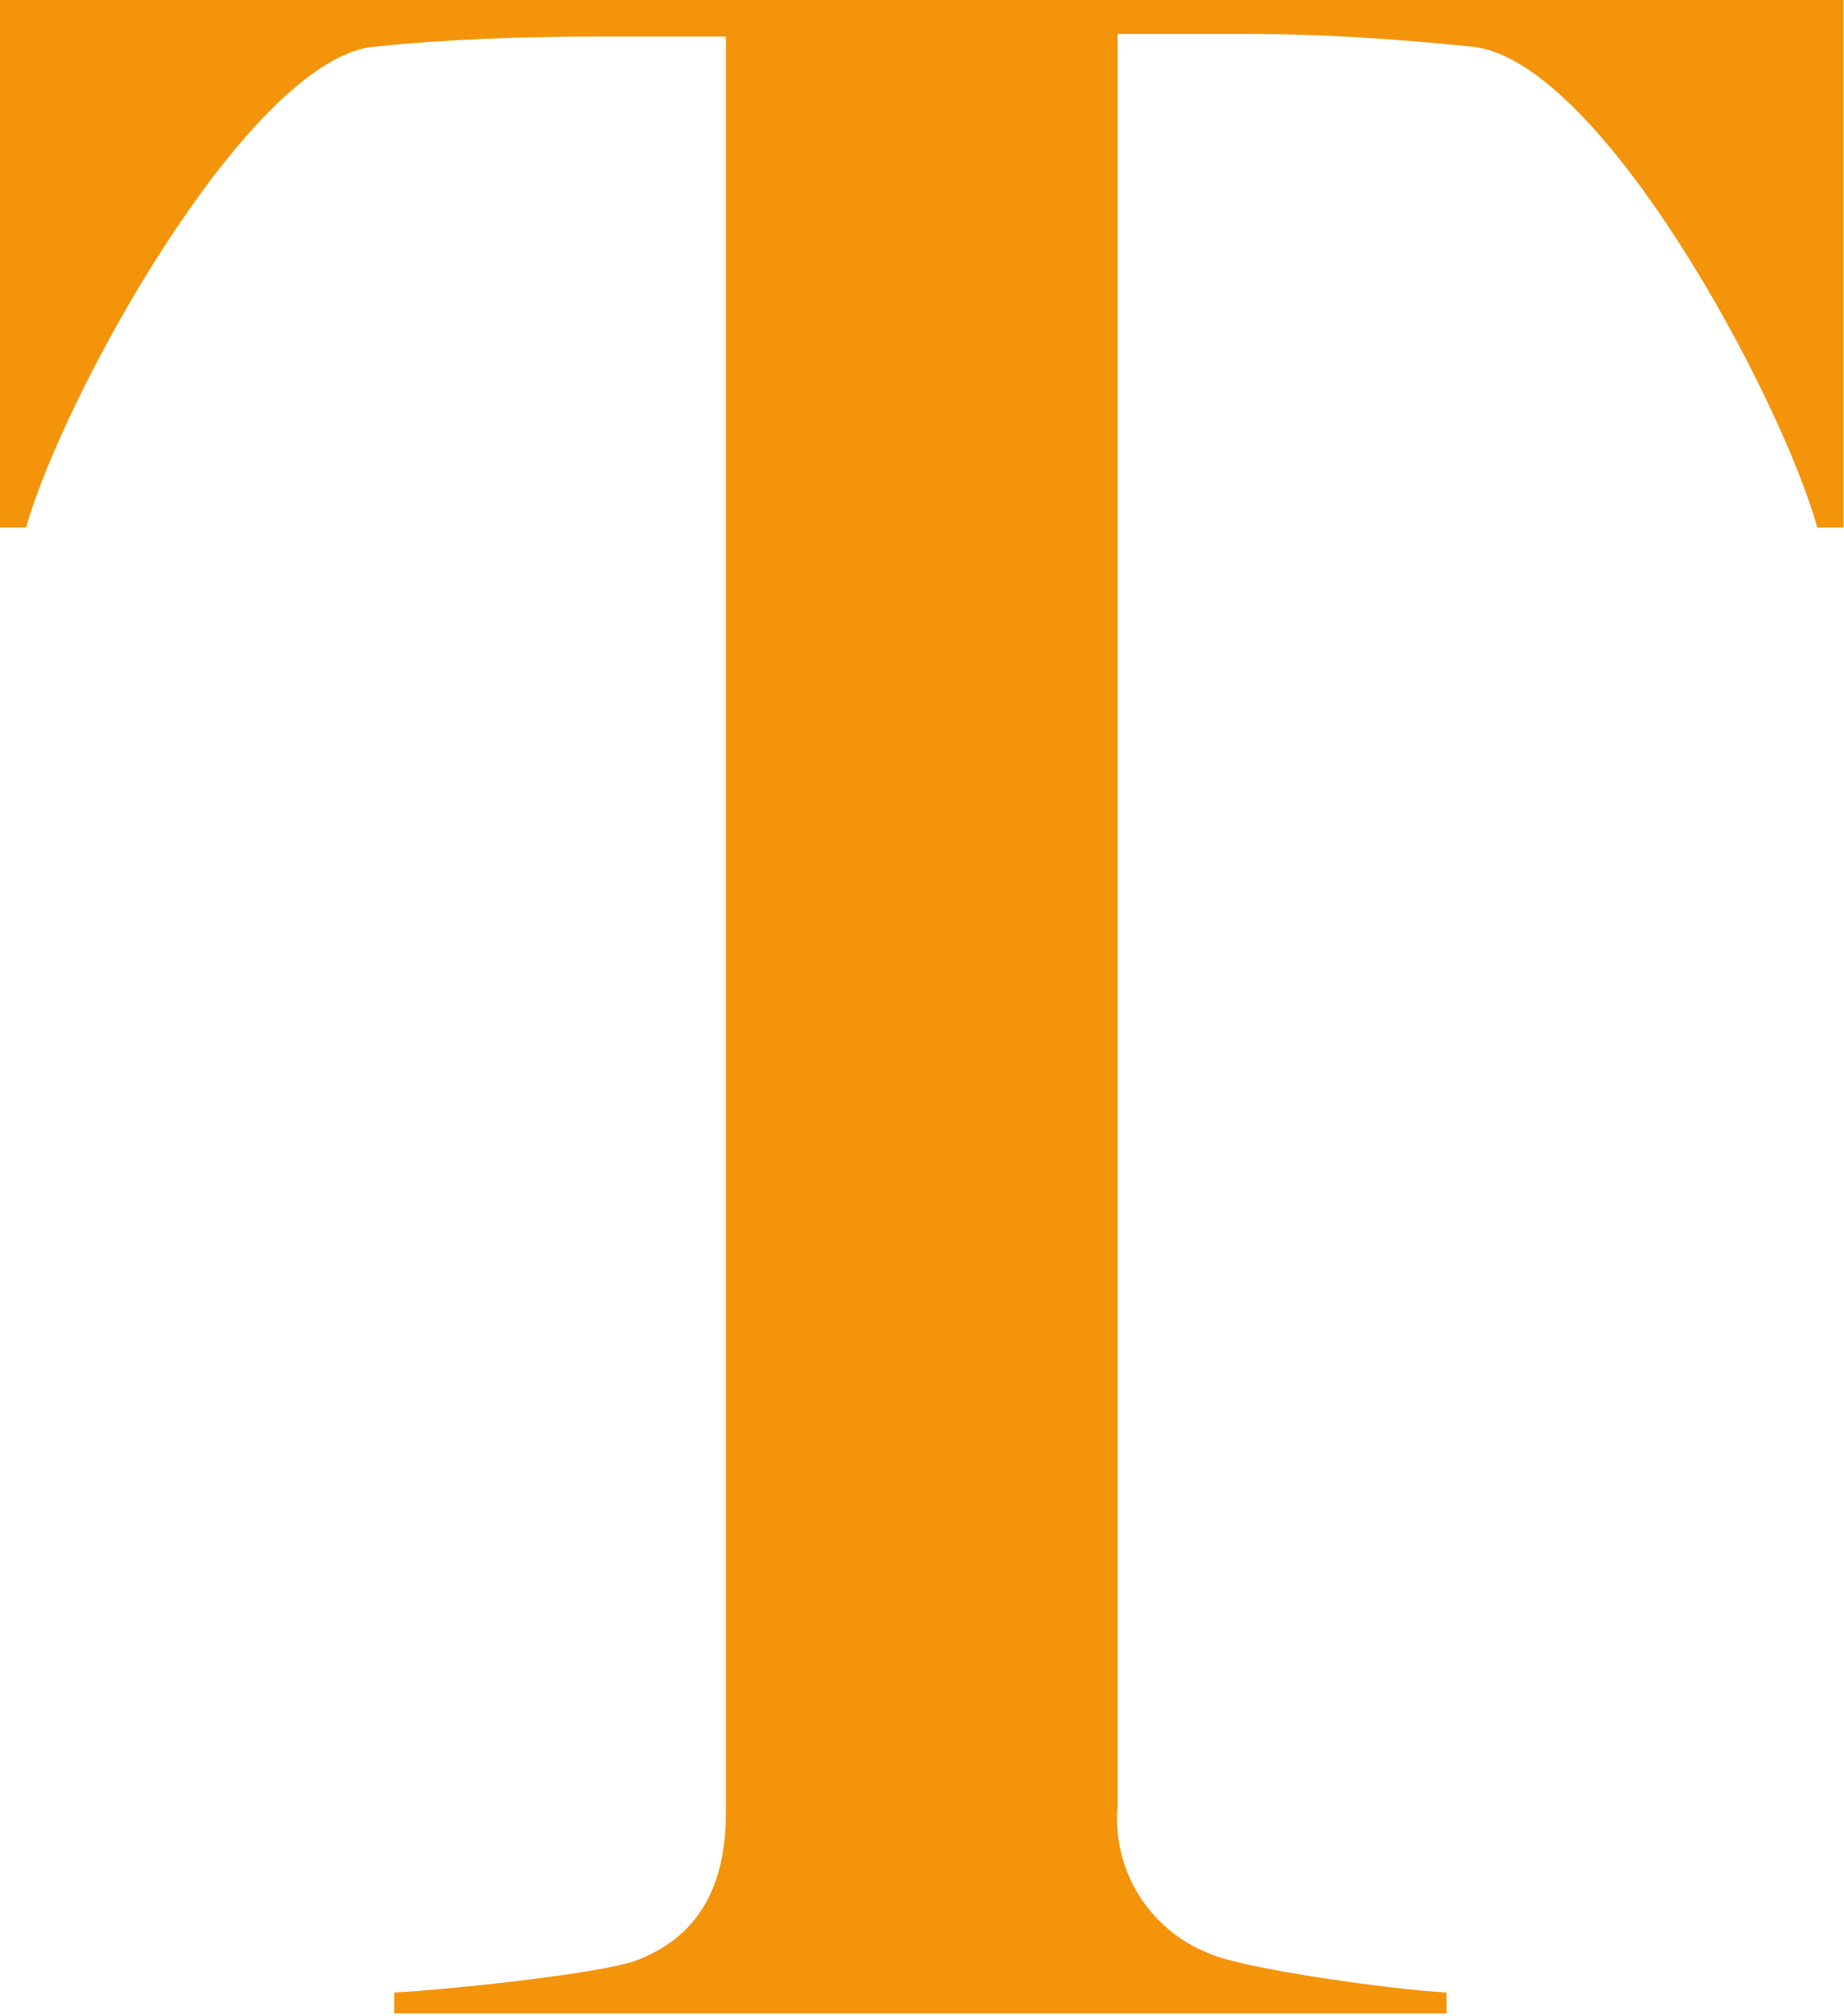
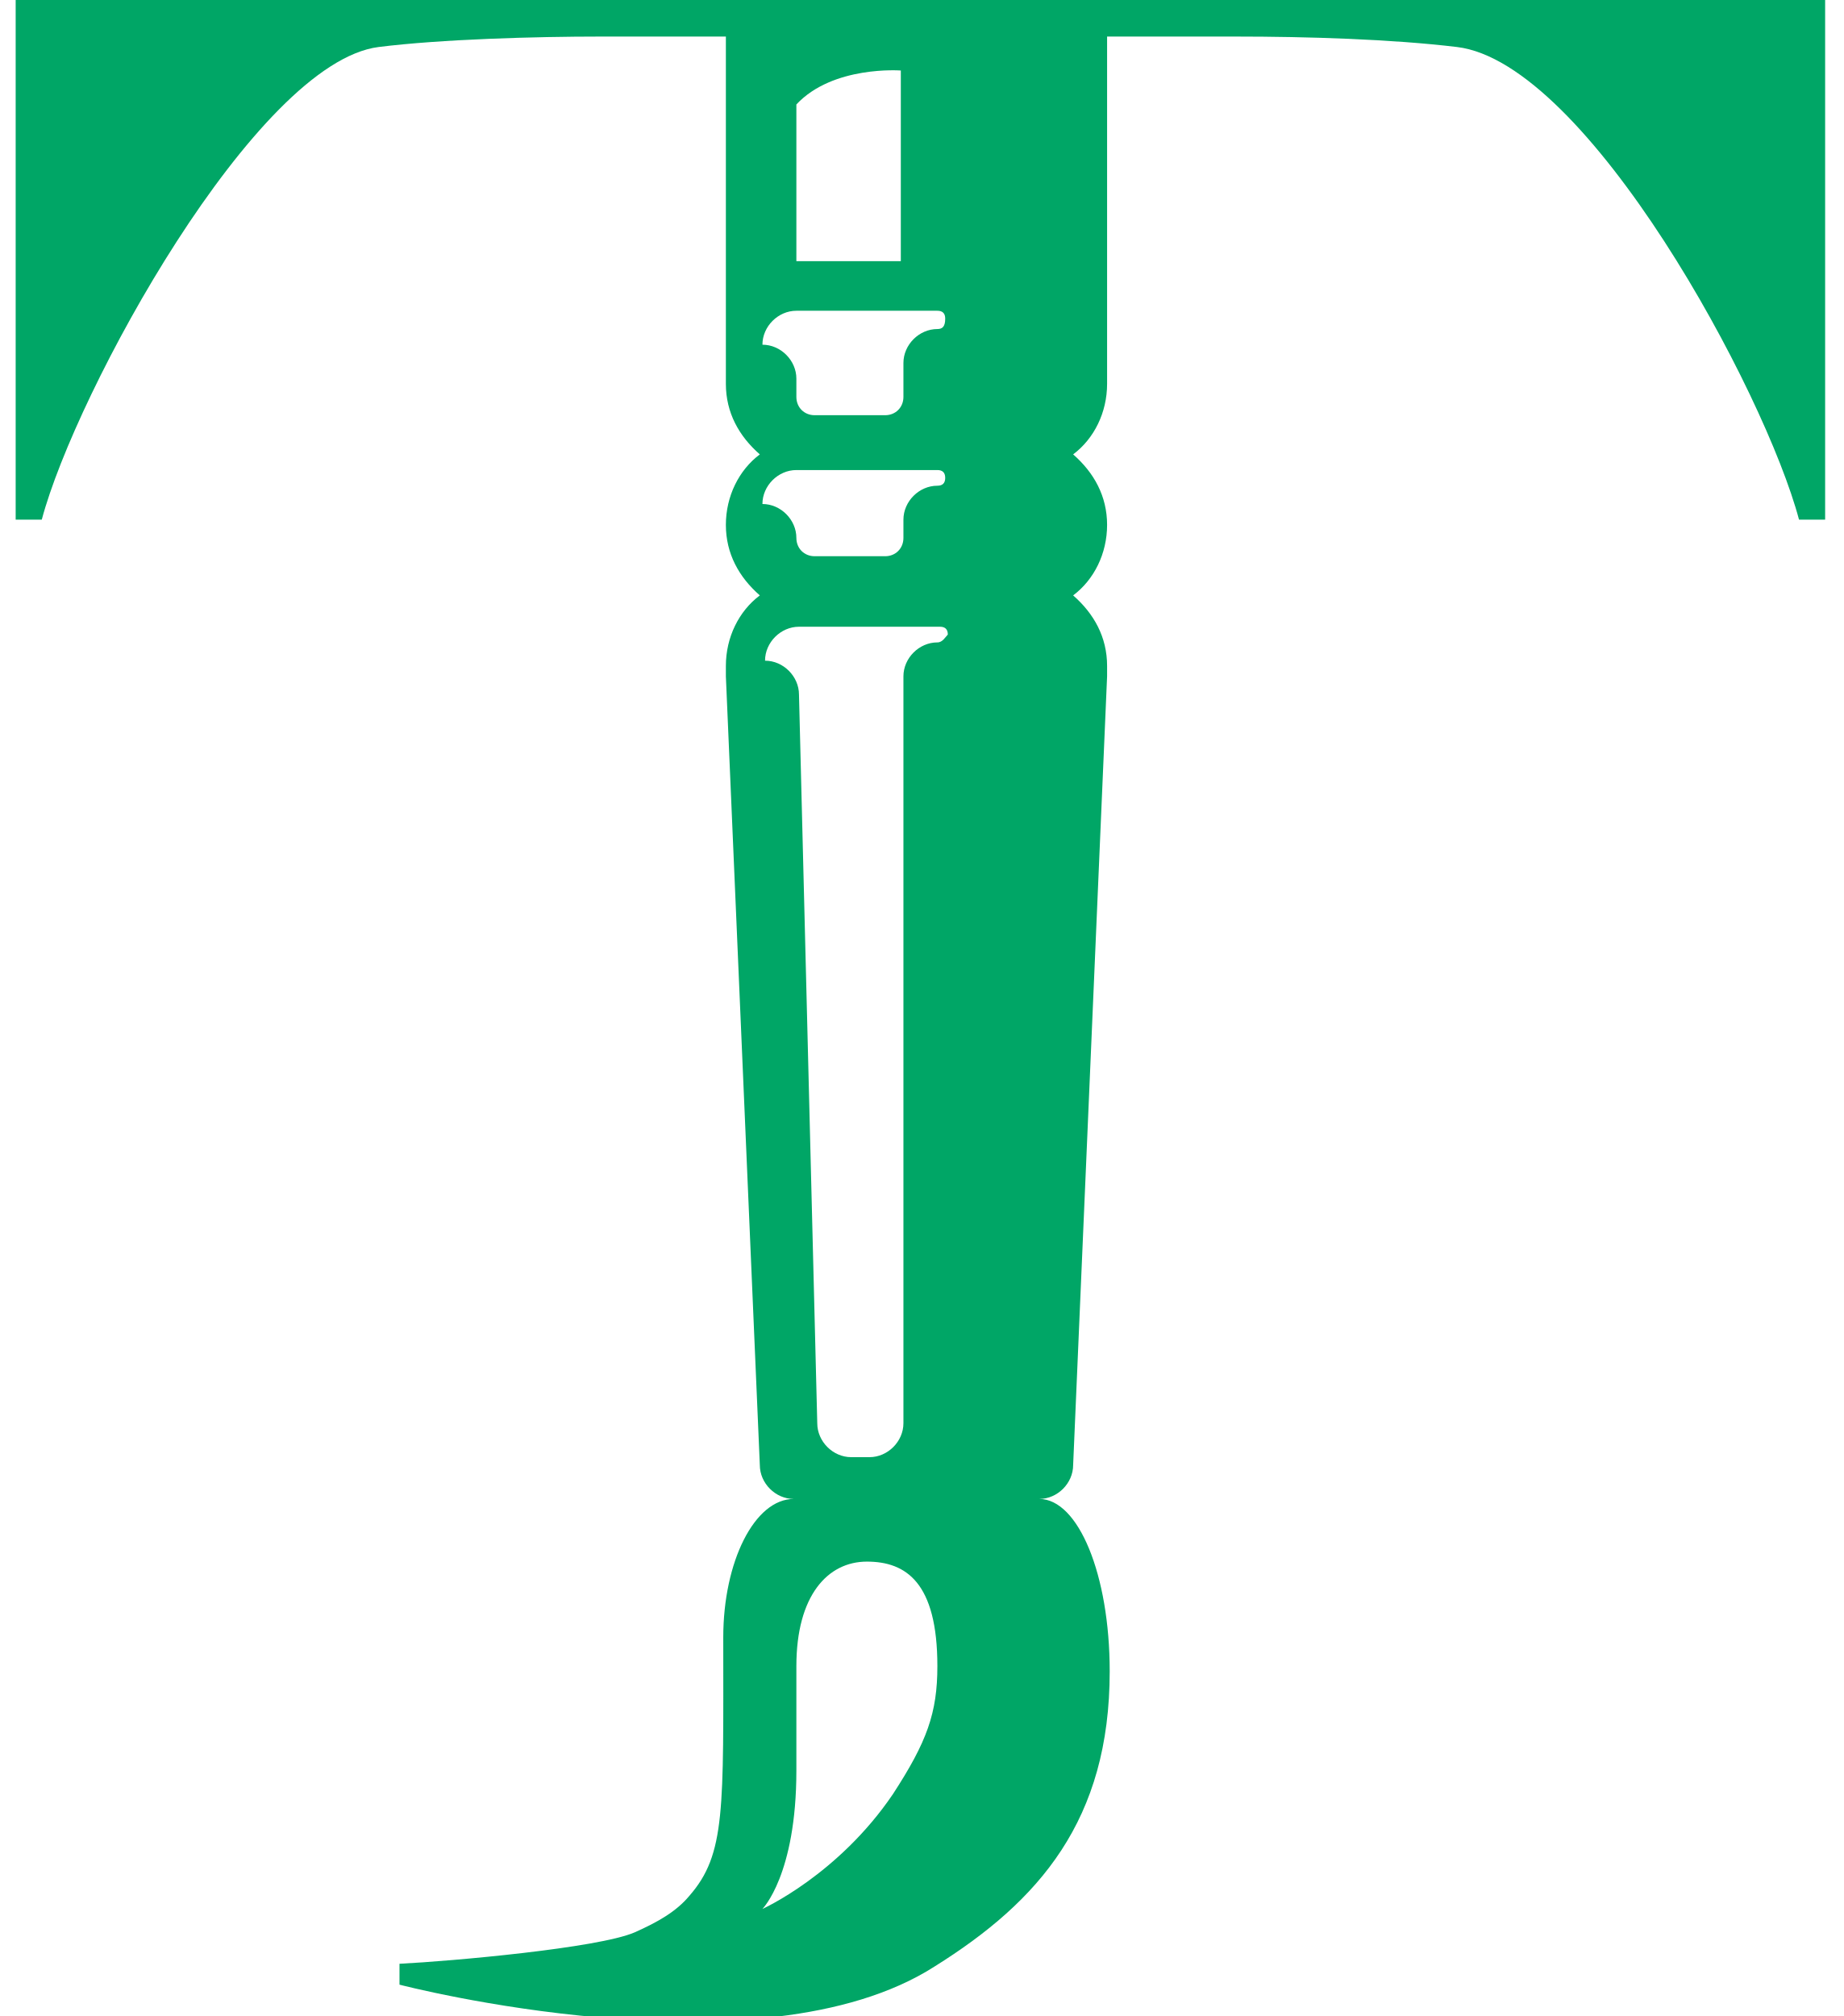
<svg xmlns="http://www.w3.org/2000/svg" version="1.1" id="Calque_1" x="0px" y="0px" viewBox="0 0 70.6 77.2" style="enable-background:new 0 0 70.6 77.2;" xml:space="preserve">
  <style type="text/css">
- 	.st0{fill:#F4940B;}
+ 	.st0{fill:#00A666;}
</style>
-   <g id="Calque_2_1_">
-     <g id="GRAPHICS">
-       <path class="st0" d="M70.6,20.2h-1c-1.4-5-8.2-17.7-13.1-18.4c-2.9-0.3-5.8-0.5-8.7-0.5h-5v67.9c-0.2,2.4,1.2,4.7,3.5,5.6    c1.3,0.6,7.1,1.4,9.1,1.5v0.8H15.1v-0.8c2-0.1,7.7-0.7,9.2-1.2c2.7-1,3.5-3.2,3.5-5.7v-68h-4.9c-2.9,0-5.8,0.1-8.7,0.4    C9.4,2.5,2.4,15.2,1,20.2H0V0h70.6V20.2z" />
-     </g>
-   </g>
+   <path class="st0" d="M0.6,0v19.9h1C2.9,15,9.8,2.4,14.5,1.8c2.4-0.3,6-0.4,8.5-0.4h4.8v13.3l0,0c0,1.1,0.5,2,1.3,2.7  c-0.8,0.6-1.3,1.6-1.3,2.7s0.5,2,1.3,2.7c-0.8,0.6-1.3,1.6-1.3,2.7c0,0.1,0,0.3,0,0.4l1.3,30.2c0,0.7,0.6,1.3,1.3,1.3  c-1.5,0-2.7,2.4-2.7,5.3c0,6.6,0.1,8.3-1.3,9.9c-0.5,0.6-1.2,1-2.1,1.4c-1.4,0.6-7,1.1-9,1.2V76c0,0,13.8,3.6,20.5-0.7  c4-2.5,6.7-5.6,6.7-11.3c0-3.7-1.2-6.6-2.7-6.6c0.7,0,1.3-0.6,1.3-1.3l1.3-30.2c0-0.1,0-0.3,0-0.4c0-1.1-0.5-2-1.3-2.7  c0.8-0.6,1.3-1.6,1.3-2.7s-0.5-2-1.3-2.7c0.8-0.6,1.3-1.6,1.3-2.7l0,0V1.4h4.9c2.8,0,6,0.1,8.5,0.4c5,0.6,11.8,13.2,13.1,18.1h1V0  H0.6z M30.5,4c1.4-1.5,4-1.3,4-1.3V10h-4V4z M34.2,68.7c-2.1,3.1-5,4.4-5,4.4s1.3-1.3,1.3-5.3v-4c0-2.7,1.2-4,2.7-4s2.7,0.8,2.7,4  C35.9,65.6,35.5,66.7,34.2,68.7z M35.9,24.6c-0.7,0-1.3,0.6-1.3,1.3v28.6c0,0.7-0.6,1.3-1.3,1.3h-0.7c-0.7,0-1.3-0.6-1.3-1.3  l-0.7-27.9c0-0.7-0.6-1.3-1.3-1.3c0-0.7,0.6-1.3,1.3-1.3H36c0.2,0,0.3,0.1,0.3,0.3C36.2,24.4,36.1,24.6,35.9,24.6z M35.9,18.6  c-0.7,0-1.3,0.6-1.3,1.3l0,0v0.7c0,0.4-0.3,0.7-0.7,0.7h-2.7c-0.4,0-0.7-0.3-0.7-0.7c0-0.7-0.6-1.3-1.3-1.3c0-0.7,0.6-1.3,1.3-1.3  h5.4c0.2,0,0.3,0.1,0.3,0.3S36.1,18.6,35.9,18.6z M35.9,12.6c-0.7,0-1.3,0.6-1.3,1.3v1.3c0,0.4-0.3,0.7-0.7,0.7h-2.7  c-0.4,0-0.7-0.3-0.7-0.7v-0.7c0-0.7-0.6-1.3-1.3-1.3c0-0.7,0.6-1.3,1.3-1.3h5.4c0.2,0,0.3,0.1,0.3,0.3  C36.2,12.5,36.1,12.6,35.9,12.6z" />
</svg>
